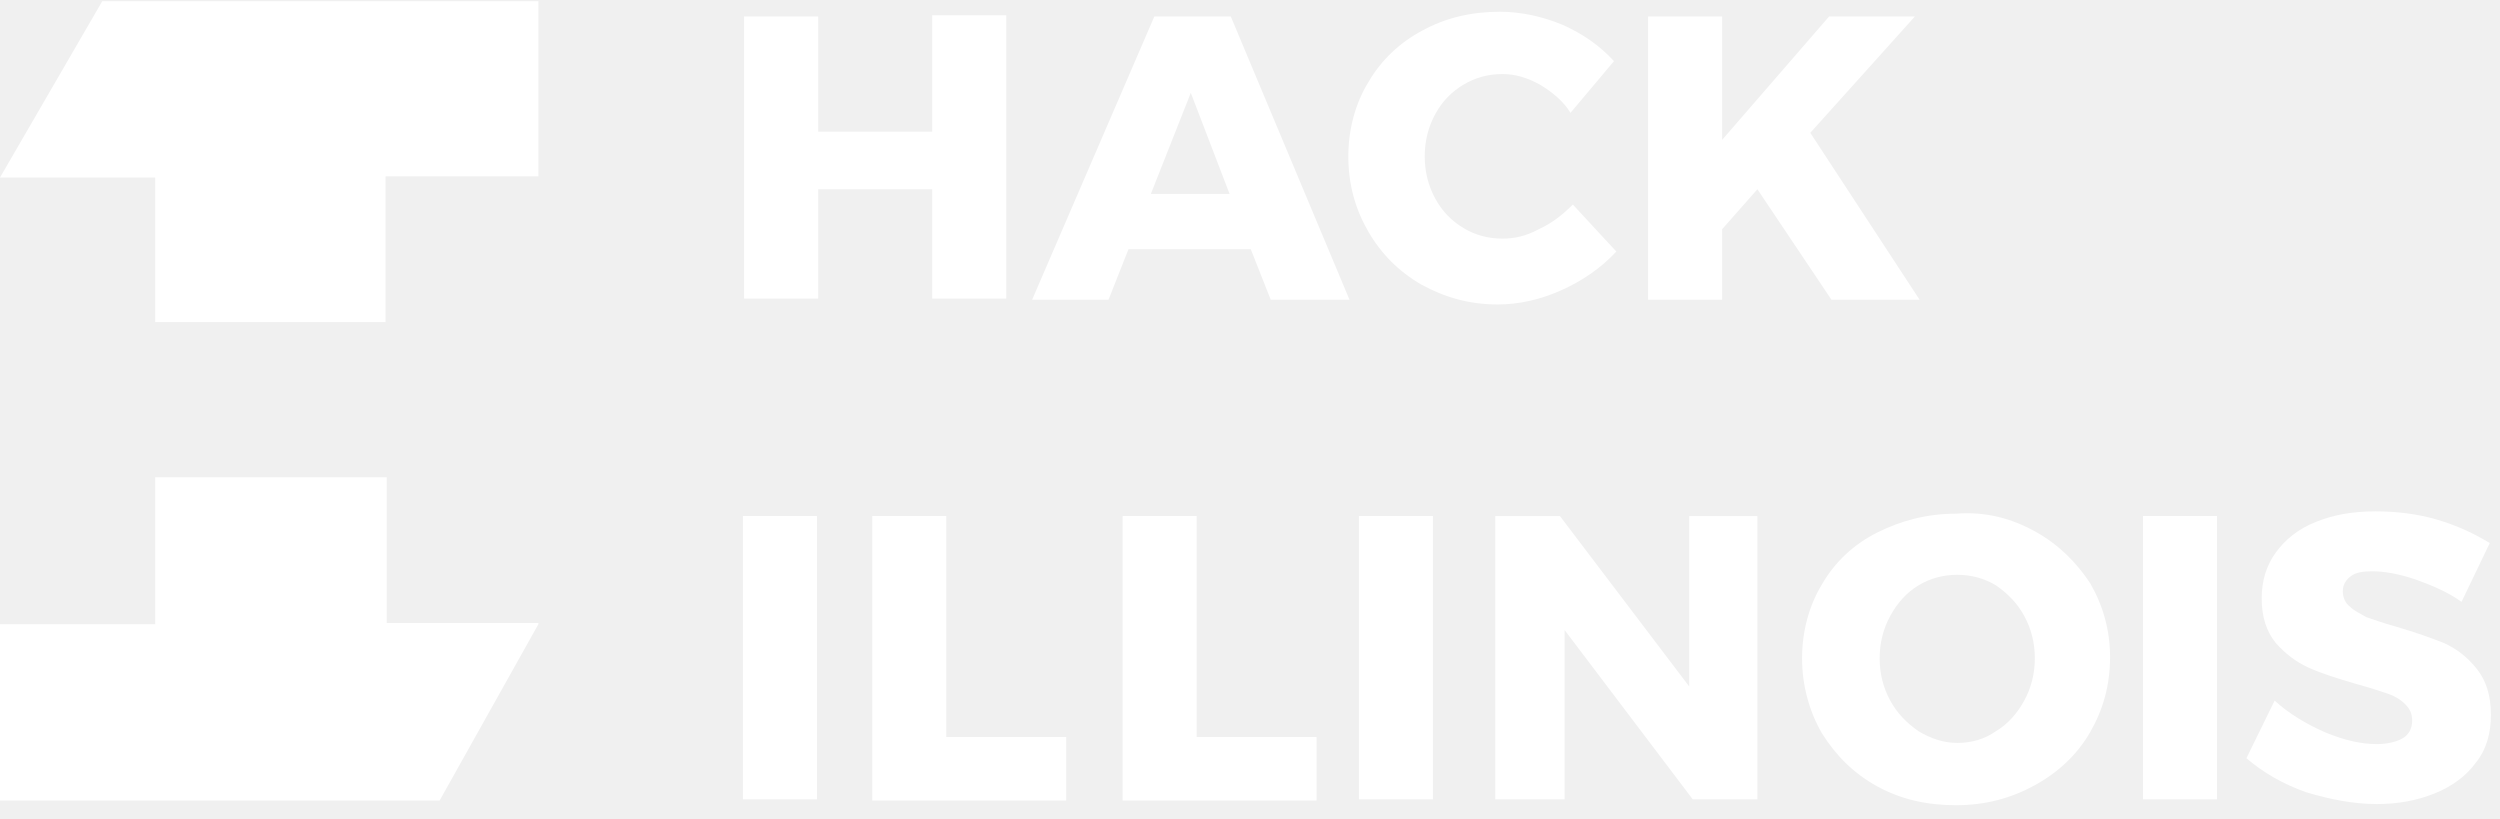
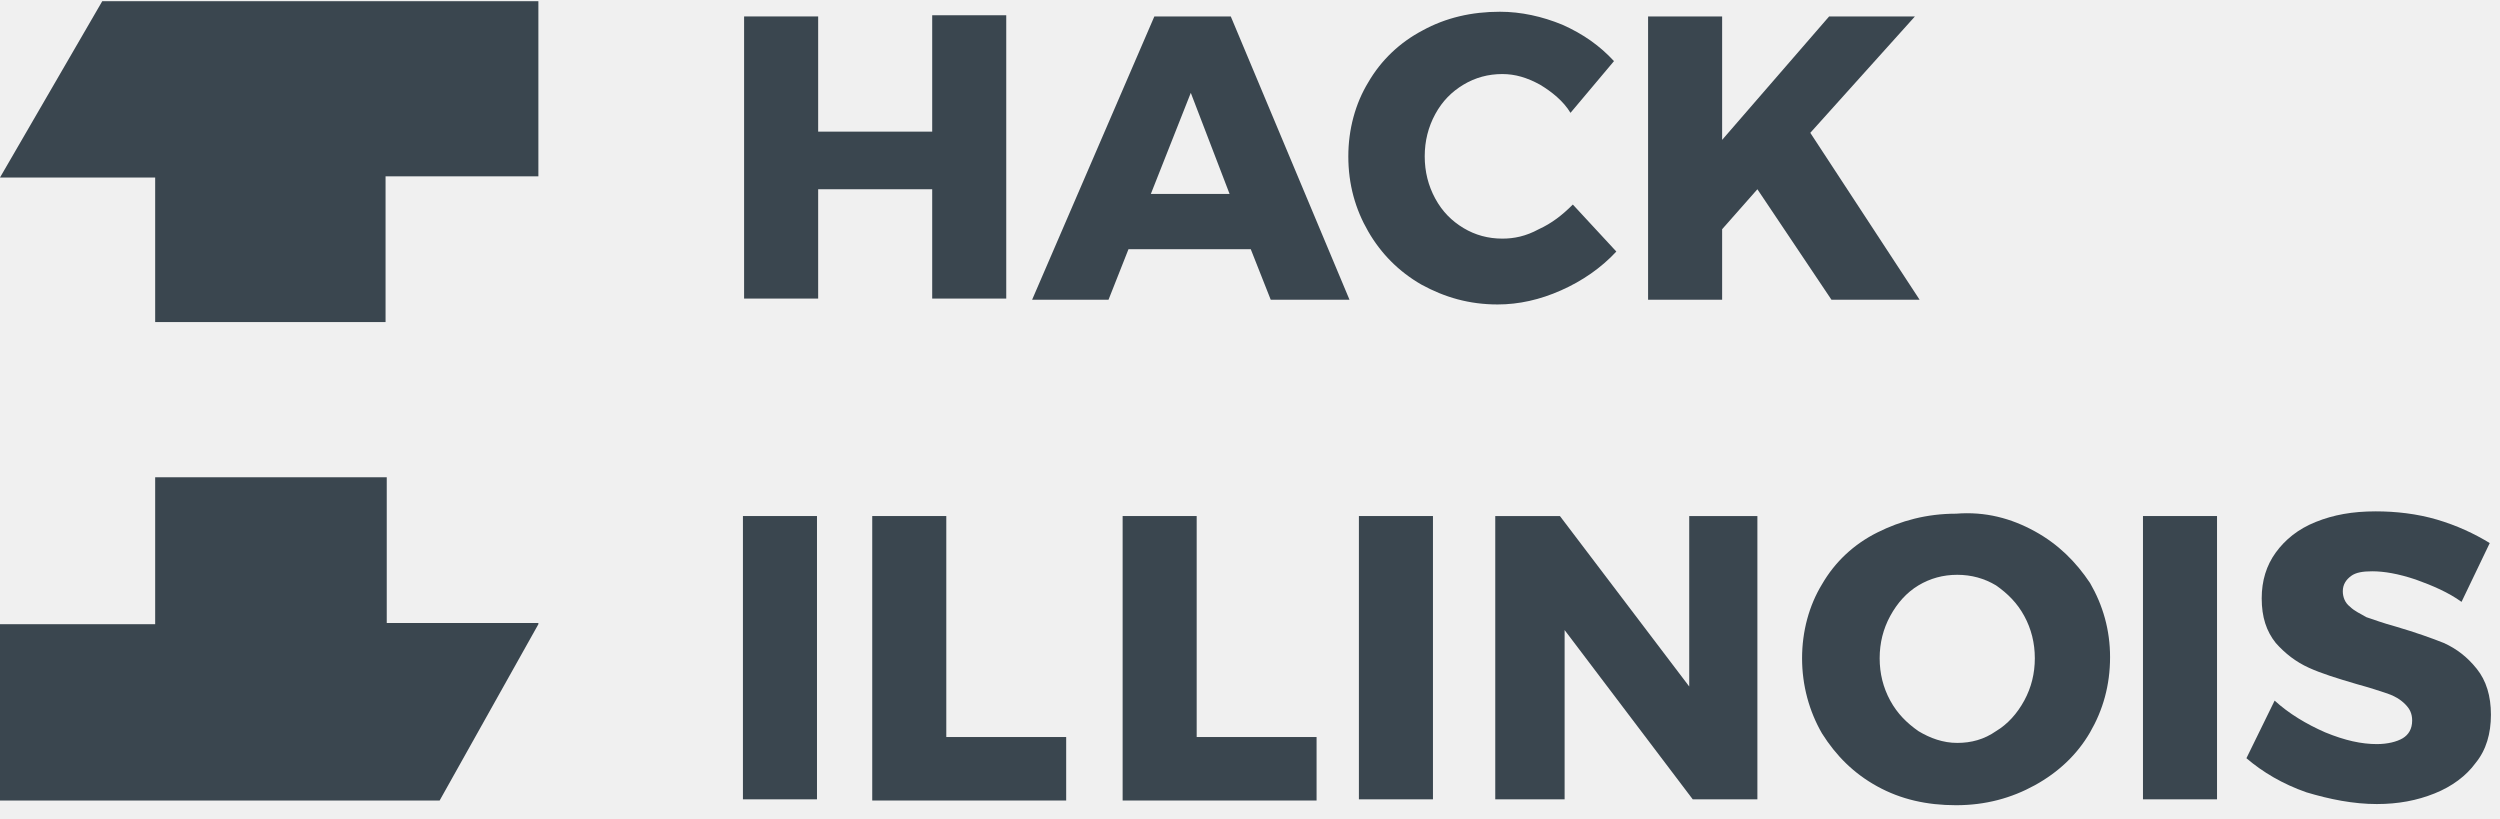
<svg xmlns="http://www.w3.org/2000/svg" width="116" height="38" viewBox="0 0 116 38" fill="none">
-   <path d="M34.526 0.763H37.963V6.108H43.254V0.708H46.69V13.854H43.254V8.781H37.963V13.854H34.526V0.763Z" fill="white" />
-   <path d="M58.962 13.908L58.035 11.562H52.362L51.435 13.908H47.89L53.562 0.763H57.108L62.617 13.908H58.962ZM53.399 8.999H57.053L55.253 4.308L53.399 8.999Z" fill="white" />
-   <path d="M71.453 3.927C70.853 3.6 70.307 3.436 69.707 3.436C69.053 3.436 68.453 3.6 67.907 3.927C67.362 4.254 66.925 4.691 66.598 5.291C66.271 5.891 66.107 6.545 66.107 7.254C66.107 7.963 66.271 8.618 66.598 9.218C66.925 9.818 67.362 10.254 67.907 10.582C68.453 10.909 69.053 11.072 69.707 11.072C70.253 11.072 70.798 10.963 71.398 10.636C71.998 10.363 72.489 9.982 72.98 9.491L74.998 11.672C74.289 12.436 73.416 13.036 72.434 13.472C71.453 13.909 70.471 14.127 69.489 14.127C68.18 14.127 67.035 13.8 65.944 13.2C64.907 12.6 64.089 11.781 63.489 10.745C62.889 9.709 62.562 8.563 62.562 7.254C62.562 6 62.889 4.8 63.489 3.818C64.089 2.782 64.962 1.964 65.998 1.418C67.089 0.818 68.289 0.545 69.598 0.545C70.58 0.545 71.562 0.764 72.489 1.145C73.471 1.582 74.234 2.127 74.889 2.836L72.871 5.236C72.544 4.691 71.998 4.254 71.453 3.927Z" fill="white" />
-   <path d="M89.07 13.908H84.98L81.543 8.781L79.907 10.635V13.908H76.471V0.763H79.907V6.49L84.871 0.763H88.852L83.998 6.163L89.07 13.908Z" fill="white" />
-   <path d="M34.472 23.944H37.908V37.089H34.472V23.944Z" fill="white" />
-   <path d="M40.472 23.944H43.908V34.198H49.471V37.144H40.472V23.944Z" fill="white" />
-   <path d="M52.09 23.944H55.526V34.198H61.089V37.144H52.09V23.944Z" fill="white" />
-   <path d="M63.053 23.944H66.489V37.089H63.053V23.944Z" fill="white" />
-   <path d="M78.38 23.944H81.543V37.089H78.543L72.598 29.235V37.089H69.38V23.944H72.38L78.38 31.853V23.944Z" fill="white" />
-   <path d="M94.416 24.653C95.507 25.253 96.325 26.071 96.979 27.053C97.579 28.089 97.907 29.235 97.907 30.489C97.907 31.798 97.579 32.944 96.979 33.98C96.379 35.016 95.507 35.835 94.416 36.435C93.325 37.035 92.125 37.362 90.761 37.362C89.398 37.362 88.198 37.089 87.107 36.489C86.016 35.889 85.198 35.071 84.543 34.035C83.943 32.998 83.616 31.798 83.616 30.544C83.616 29.289 83.943 28.089 84.543 27.108C85.143 26.071 86.016 25.253 87.107 24.708C88.198 24.162 89.398 23.835 90.761 23.835C92.125 23.726 93.325 24.053 94.416 24.653ZM89.016 27.162C88.471 27.489 88.034 27.98 87.707 28.58C87.38 29.18 87.216 29.835 87.216 30.544C87.216 31.253 87.38 31.907 87.707 32.507C88.034 33.107 88.471 33.544 89.016 33.925C89.561 34.253 90.161 34.471 90.816 34.471C91.47 34.471 92.07 34.307 92.616 33.925C93.161 33.598 93.598 33.107 93.925 32.507C94.252 31.907 94.416 31.253 94.416 30.544C94.416 29.835 94.252 29.18 93.925 28.58C93.598 27.98 93.161 27.544 92.616 27.162C92.07 26.835 91.47 26.671 90.816 26.671C90.161 26.671 89.561 26.835 89.016 27.162Z" fill="white" />
-   <path d="M99.434 23.944H102.87V37.089H99.434V23.944Z" fill="white" />
-   <path d="M112.088 26.89C111.27 26.617 110.615 26.508 110.07 26.508C109.634 26.508 109.306 26.563 109.088 26.727C108.87 26.89 108.706 27.108 108.706 27.436C108.706 27.708 108.815 27.981 109.034 28.145C109.252 28.363 109.525 28.472 109.797 28.636C110.125 28.745 110.561 28.908 111.161 29.072C112.088 29.345 112.852 29.617 113.397 29.836C113.997 30.108 114.488 30.49 114.924 31.036C115.361 31.581 115.579 32.29 115.579 33.163C115.579 34.035 115.361 34.799 114.87 35.399C114.434 35.999 113.779 36.49 112.961 36.817C112.143 37.145 111.27 37.308 110.288 37.308C109.197 37.308 108.106 37.09 107.016 36.763C105.925 36.381 104.997 35.836 104.234 35.181L105.543 32.508C106.197 33.108 107.016 33.599 107.888 33.981C108.815 34.363 109.579 34.526 110.288 34.526C110.779 34.526 111.215 34.417 111.488 34.254C111.761 34.09 111.924 33.817 111.924 33.435C111.924 33.108 111.815 32.89 111.597 32.672C111.379 32.454 111.106 32.29 110.779 32.181C110.452 32.072 109.961 31.908 109.361 31.745C108.434 31.472 107.725 31.254 107.125 30.981C106.525 30.708 106.034 30.326 105.597 29.836C105.161 29.29 104.943 28.636 104.943 27.763C104.943 26.945 105.161 26.236 105.597 25.636C106.034 25.036 106.634 24.545 107.452 24.218C108.27 23.89 109.143 23.727 110.234 23.727C111.161 23.727 112.143 23.836 113.07 24.108C113.997 24.381 114.815 24.763 115.524 25.199L114.215 27.927C113.615 27.49 112.852 27.163 112.088 26.89Z" fill="white" />
-   <path d="M24.981 0V8.182H17.89V14.945H7.2V8.236H0L4.745 0.055H24.981V0Z" fill="white" />
-   <path d="M24.981 28.963L20.399 37.144H0V28.963H7.2V22.145H17.945V28.908H24.981V28.963Z" fill="white" />
+   <path d="M34.526 0.763H37.963V6.108H43.254V0.708H46.69V13.854H43.254V8.781H37.963V13.854H34.526V0.763Z" fill="#3A464F" />
+   <path d="M58.962 13.908L58.035 11.562H52.362L51.435 13.908H47.89L53.562 0.763H57.108L62.617 13.908H58.962ZM53.399 8.999H57.053L55.253 4.308L53.399 8.999Z" fill="#3A464F" />
+   <path d="M71.453 3.927C70.853 3.6 70.307 3.436 69.707 3.436C69.053 3.436 68.453 3.6 67.907 3.927C67.362 4.254 66.925 4.691 66.598 5.291C66.271 5.891 66.107 6.545 66.107 7.254C66.107 7.963 66.271 8.618 66.598 9.218C66.925 9.818 67.362 10.254 67.907 10.582C68.453 10.909 69.053 11.072 69.707 11.072C70.253 11.072 70.798 10.963 71.398 10.636C71.998 10.363 72.489 9.982 72.98 9.491L74.998 11.672C74.289 12.436 73.416 13.036 72.434 13.472C71.453 13.909 70.471 14.127 69.489 14.127C68.18 14.127 67.035 13.8 65.944 13.2C64.907 12.6 64.089 11.781 63.489 10.745C62.889 9.709 62.562 8.563 62.562 7.254C62.562 6 62.889 4.8 63.489 3.818C64.089 2.782 64.962 1.964 65.998 1.418C67.089 0.818 68.289 0.545 69.598 0.545C70.58 0.545 71.562 0.764 72.489 1.145C73.471 1.582 74.234 2.127 74.889 2.836L72.871 5.236C72.544 4.691 71.998 4.254 71.453 3.927Z" fill="#3A464F" />
+   <path d="M89.07 13.908H84.98L81.543 8.781L79.907 10.635V13.908H76.471V0.763H79.907V6.49L84.871 0.763H88.852L83.998 6.163L89.07 13.908Z" fill="#3A464F" />
+   <path d="M34.472 23.944H37.908V37.089H34.472V23.944Z" fill="#3A464F" />
+   <path d="M40.472 23.944H43.908V34.198H49.471V37.144H40.472V23.944Z" fill="#3A464F" />
+   <path d="M52.09 23.944H55.526V34.198H61.089V37.144H52.09V23.944Z" fill="#3A464F" />
+   <path d="M63.053 23.944H66.489V37.089H63.053V23.944Z" fill="#3A464F" />
+   <path d="M78.38 23.944H81.543V37.089H78.543L72.598 29.235V37.089H69.38V23.944H72.38L78.38 31.853V23.944Z" fill="#3A464F" />
+   <path d="M94.416 24.653C95.507 25.253 96.325 26.071 96.979 27.053C97.579 28.089 97.907 29.235 97.907 30.489C97.907 31.798 97.579 32.944 96.979 33.98C96.379 35.016 95.507 35.835 94.416 36.435C93.325 37.035 92.125 37.362 90.761 37.362C89.398 37.362 88.198 37.089 87.107 36.489C86.016 35.889 85.198 35.071 84.543 34.035C83.943 32.998 83.616 31.798 83.616 30.544C83.616 29.289 83.943 28.089 84.543 27.108C85.143 26.071 86.016 25.253 87.107 24.708C88.198 24.162 89.398 23.835 90.761 23.835C92.125 23.726 93.325 24.053 94.416 24.653ZM89.016 27.162C88.471 27.489 88.034 27.98 87.707 28.58C87.38 29.18 87.216 29.835 87.216 30.544C87.216 31.253 87.38 31.907 87.707 32.507C88.034 33.107 88.471 33.544 89.016 33.925C89.561 34.253 90.161 34.471 90.816 34.471C91.47 34.471 92.07 34.307 92.616 33.925C93.161 33.598 93.598 33.107 93.925 32.507C94.252 31.907 94.416 31.253 94.416 30.544C94.416 29.835 94.252 29.18 93.925 28.58C93.598 27.98 93.161 27.544 92.616 27.162C92.07 26.835 91.47 26.671 90.816 26.671C90.161 26.671 89.561 26.835 89.016 27.162Z" fill="#3A464F" />
+   <path d="M99.434 23.944H102.87V37.089H99.434V23.944Z" fill="#3A464F" />
+   <path d="M112.088 26.89C111.27 26.617 110.615 26.508 110.07 26.508C109.634 26.508 109.306 26.563 109.088 26.727C108.87 26.89 108.706 27.108 108.706 27.436C108.706 27.708 108.815 27.981 109.034 28.145C109.252 28.363 109.525 28.472 109.797 28.636C110.125 28.745 110.561 28.908 111.161 29.072C112.088 29.345 112.852 29.617 113.397 29.836C113.997 30.108 114.488 30.49 114.924 31.036C115.361 31.581 115.579 32.29 115.579 33.163C115.579 34.035 115.361 34.799 114.87 35.399C114.434 35.999 113.779 36.49 112.961 36.817C112.143 37.145 111.27 37.308 110.288 37.308C109.197 37.308 108.106 37.09 107.016 36.763C105.925 36.381 104.997 35.836 104.234 35.181L105.543 32.508C106.197 33.108 107.016 33.599 107.888 33.981C108.815 34.363 109.579 34.526 110.288 34.526C110.779 34.526 111.215 34.417 111.488 34.254C111.761 34.09 111.924 33.817 111.924 33.435C111.924 33.108 111.815 32.89 111.597 32.672C111.379 32.454 111.106 32.29 110.779 32.181C110.452 32.072 109.961 31.908 109.361 31.745C108.434 31.472 107.725 31.254 107.125 30.981C106.525 30.708 106.034 30.326 105.597 29.836C105.161 29.29 104.943 28.636 104.943 27.763C104.943 26.945 105.161 26.236 105.597 25.636C106.034 25.036 106.634 24.545 107.452 24.218C108.27 23.89 109.143 23.727 110.234 23.727C111.161 23.727 112.143 23.836 113.07 24.108C113.997 24.381 114.815 24.763 115.524 25.199L114.215 27.927C113.615 27.49 112.852 27.163 112.088 26.89Z" fill="#3A464F" />
+   <path d="M24.981 0V8.182H17.89V14.945H7.2V8.236H0L4.745 0.055H24.981V0Z" fill="#3A464F" />
+   <path d="M24.981 28.963L20.399 37.144H0V28.963H7.2V22.145H17.945V28.908H24.981V28.963Z" fill="#3A464F" />
</svg>
